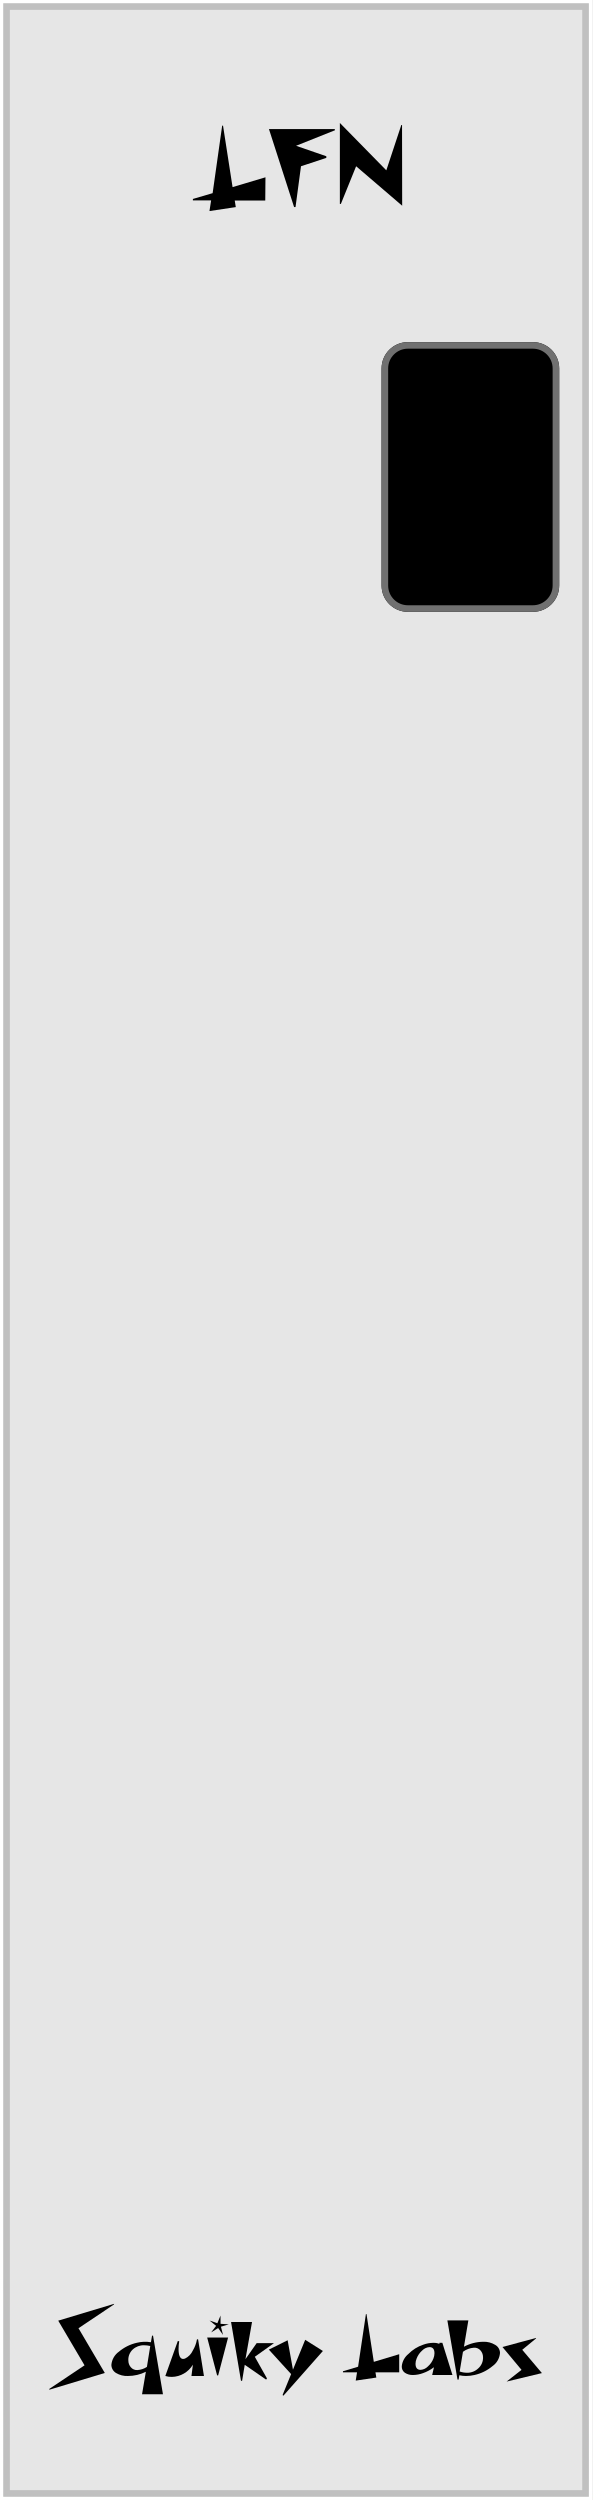
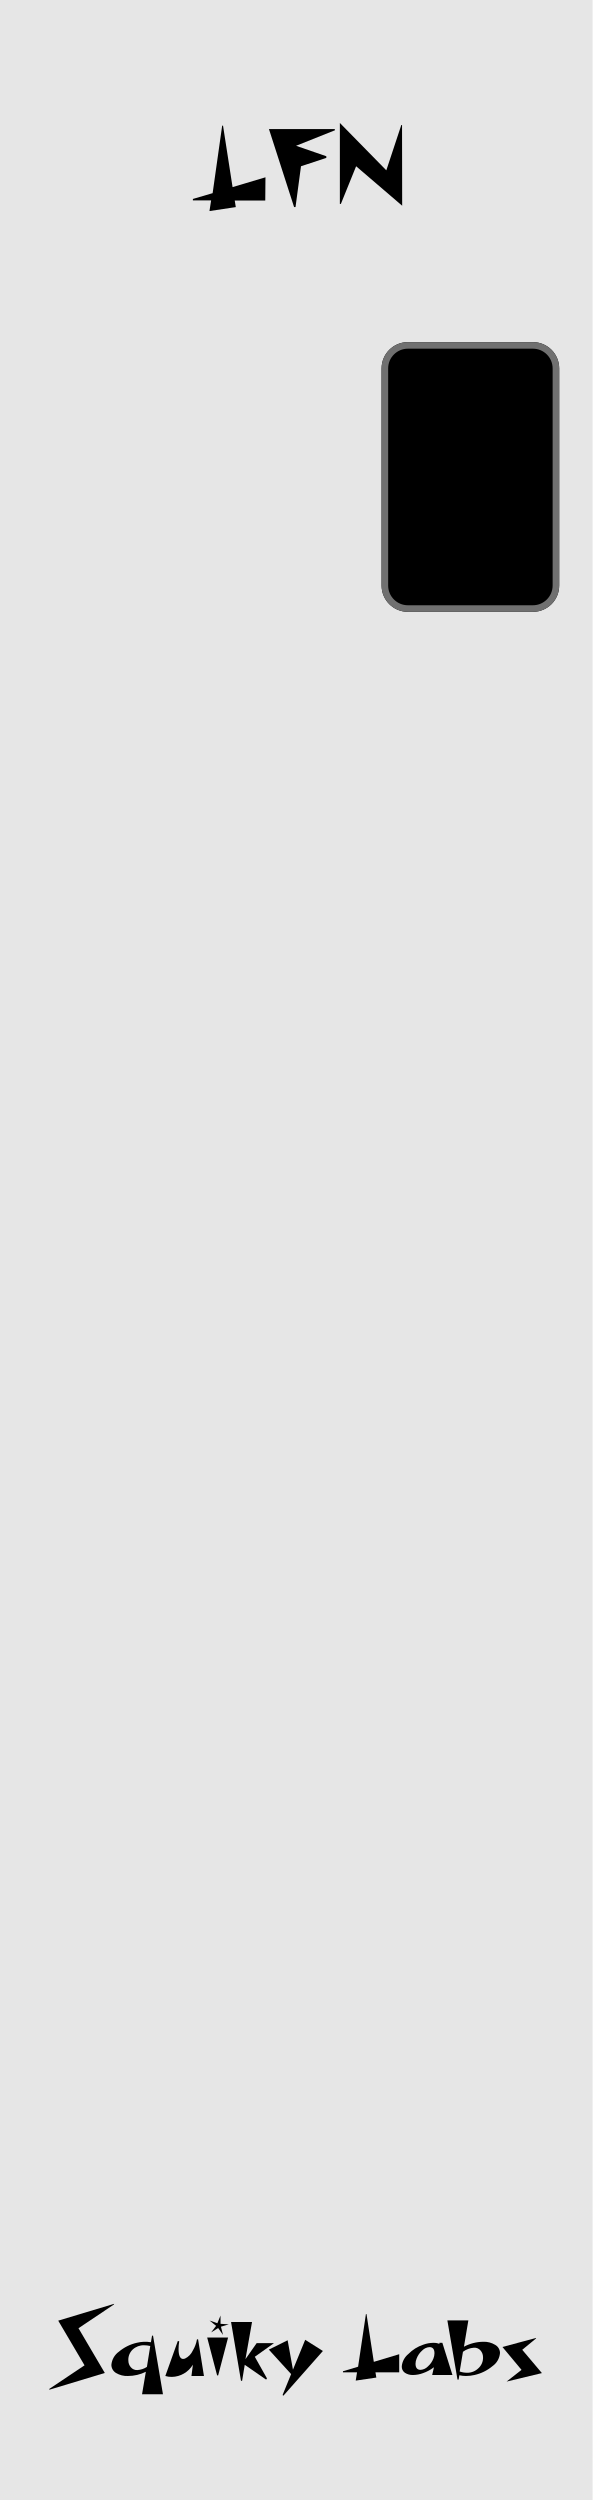
<svg xmlns="http://www.w3.org/2000/svg" id="Layer_1" data-name="Layer 1" width="90" height="380" viewBox="0 0 90 380">
  <defs>
    <clipPath id="clip-path">
      <rect width="90" height="380" style="fill: none" />
    </clipPath>
  </defs>
  <g style="clip-path: url(#clip-path)">
    <g id="Custom_Size_1" data-name="Custom Size 1">
      <rect width="90" height="380" style="fill: #fff" />
      <g id="background">
-         <rect x="0.5" y="0.5" width="89" height="379" style="fill: #e6e6e6" />
-         <rect x="1" y="1" width="88" height="378" style="fill: none;stroke: silver" />
+         <rect width="90" height="380" style="fill: #e6e6e6" />
+         <rect x="0.5" y="0.5" width="89" height="379" style="fill: none; stroke #707070" />
      </g>
      <g id="Rectangle_2" data-name="Rectangle 2">
        <rect x="58" y="52" width="27" height="41" rx="4" ry="4" />
        <rect x="58.5" y="52.5" width="26" height="40" rx="3.5" ry="3.5" style="fill: none;stroke: #707070" />
      </g>
      <g id="Squiky_Labs" data-name="Squiky Labs">
        <g>
          <path d="M17.32,350.28l-5.39,3.61,4,6.8L7.5,363.24v-.13l5.35-3.58-4-6.79,8.5-2.56Z" />
          <path d="M24.77,363.93H21.59l.58-3.42a6.11,6.11,0,0,1-2.72.64,3.24,3.24,0,0,1-1.82-.46,1.45,1.45,0,0,1-.7-1.23,2.74,2.74,0,0,1,1.14-2,6.43,6.43,0,0,1,2.74-1.36,5.27,5.27,0,0,1,2.13-.08l.17-1h.15Zm-1.93-7.34a4.24,4.24,0,0,0-.94-.11,2.44,2.44,0,0,0-1.72.64,2.12,2.12,0,0,0-.67,1.71,1.54,1.54,0,0,0,.38,1,1.2,1.2,0,0,0,1,.42,3,3,0,0,0,1.44-.48Z" />
          <path d="M31,361.15H29.1l.22-1.72a3.81,3.81,0,0,1-3.19,1.86,3.06,3.06,0,0,1-1-.14l1.9-5.32.21.05a7.46,7.46,0,0,0-.1,1.16c0,1,.24,1.52.7,1.52a.86.86,0,0,0,.27-.05,2.52,2.52,0,0,0,1.2-1.23,4.92,4.92,0,0,0,.63-1.7h.17Z" />
          <path d="M34.67,355.3l-1.51,5.76H33l-1.51-5.76Zm.11-2-1.2.36.32,1.25-.74-1.05-1.07.67.76-1-1-.81,1.19.41.48-1.17v1.26Z" />
          <path d="M41.64,356.16l-2.91,2.07,1.85,3.29-.13.18-3.25-2.25-.4,2.43h-.17l-1.51-8.94h3.19l-1,5.65,1.7-2.43Z" />
          <path d="M49.08,357.35l-6,6.79-.13-.09,1.3-3.19-3.39-3.72,2.86-1.42.81,4.47,1.86-4.54Z" />
          <path d="M60.68,360.59H57.07l.13.8-3.13.46.2-1.26H52.13v-.16l2.3-.69,1.19-8h.09L56.82,359l3.86-1.16Z" />
          <path d="M68.77,361H65.69l.27-1.18a6,6,0,0,1-1.67.9,4.53,4.53,0,0,1-1.5.28,2.13,2.13,0,0,1-1.25-.34,1.13,1.13,0,0,1-.47-1,2.76,2.76,0,0,1,1-1.85,5.67,5.67,0,0,1,2.27-1.42,4.54,4.54,0,0,1,1.51-.28,2.33,2.33,0,0,1,.94.16v-.16h.45Zm-2.89-2.51a2.14,2.14,0,0,0,.16-.79c0-.63-.25-.94-.77-.94a1.69,1.69,0,0,0-1.09.51,3.06,3.06,0,0,0-.85,1.22,2,2,0,0,0-.17.8c0,.62.26.93.77.93a1.69,1.69,0,0,0,1.1-.51A3.06,3.06,0,0,0,65.88,358.49Z" />
          <path d="M76,357.65a2.69,2.69,0,0,1-1.14,2A6.41,6.41,0,0,1,72.12,361a5.7,5.7,0,0,1-1.3.15,4.79,4.79,0,0,1-1-.11l-.11.66h-.17l-1.54-9h3.19l-.67,4a6.34,6.34,0,0,1,2.92-.75,3.2,3.2,0,0,1,1.83.47A1.43,1.43,0,0,1,76,357.65Zm-2.58.62a1.54,1.54,0,0,0-.38-1,1.2,1.2,0,0,0-1-.42,3.19,3.19,0,0,0-1.67.62l-.5,3a3.56,3.56,0,0,0,1.12.19,2.4,2.4,0,0,0,1.72-.68A2.13,2.13,0,0,0,73.42,358.27Z" />
          <path d="M82.37,360.71,77,362h0l2.27-1.78-2.9-3.48,5.11-1.37v.07l-2.1,1.73Z" />
        </g>
      </g>
      <g id="LFN">
        <g>
          <path d="M40.32,30.48H35.68l.16,1-4,.6.25-1.62H29.32v-.22l3-.88L33.77,19.1h.13l1.45,9.34,5-1.49Z" />
          <path d="M50.91,19.8,45,22.16l4.6,1.59V24l-3.85,1.27-.83,6.2H44.7L40.88,19.62h10Z" />
          <path d="M61.13,31.27l-7-6L51.81,31h-.15V18.69l7.06,7.2L61,19h.11Z" />
        </g>
      </g>
    </g>
  </g>
</svg>
